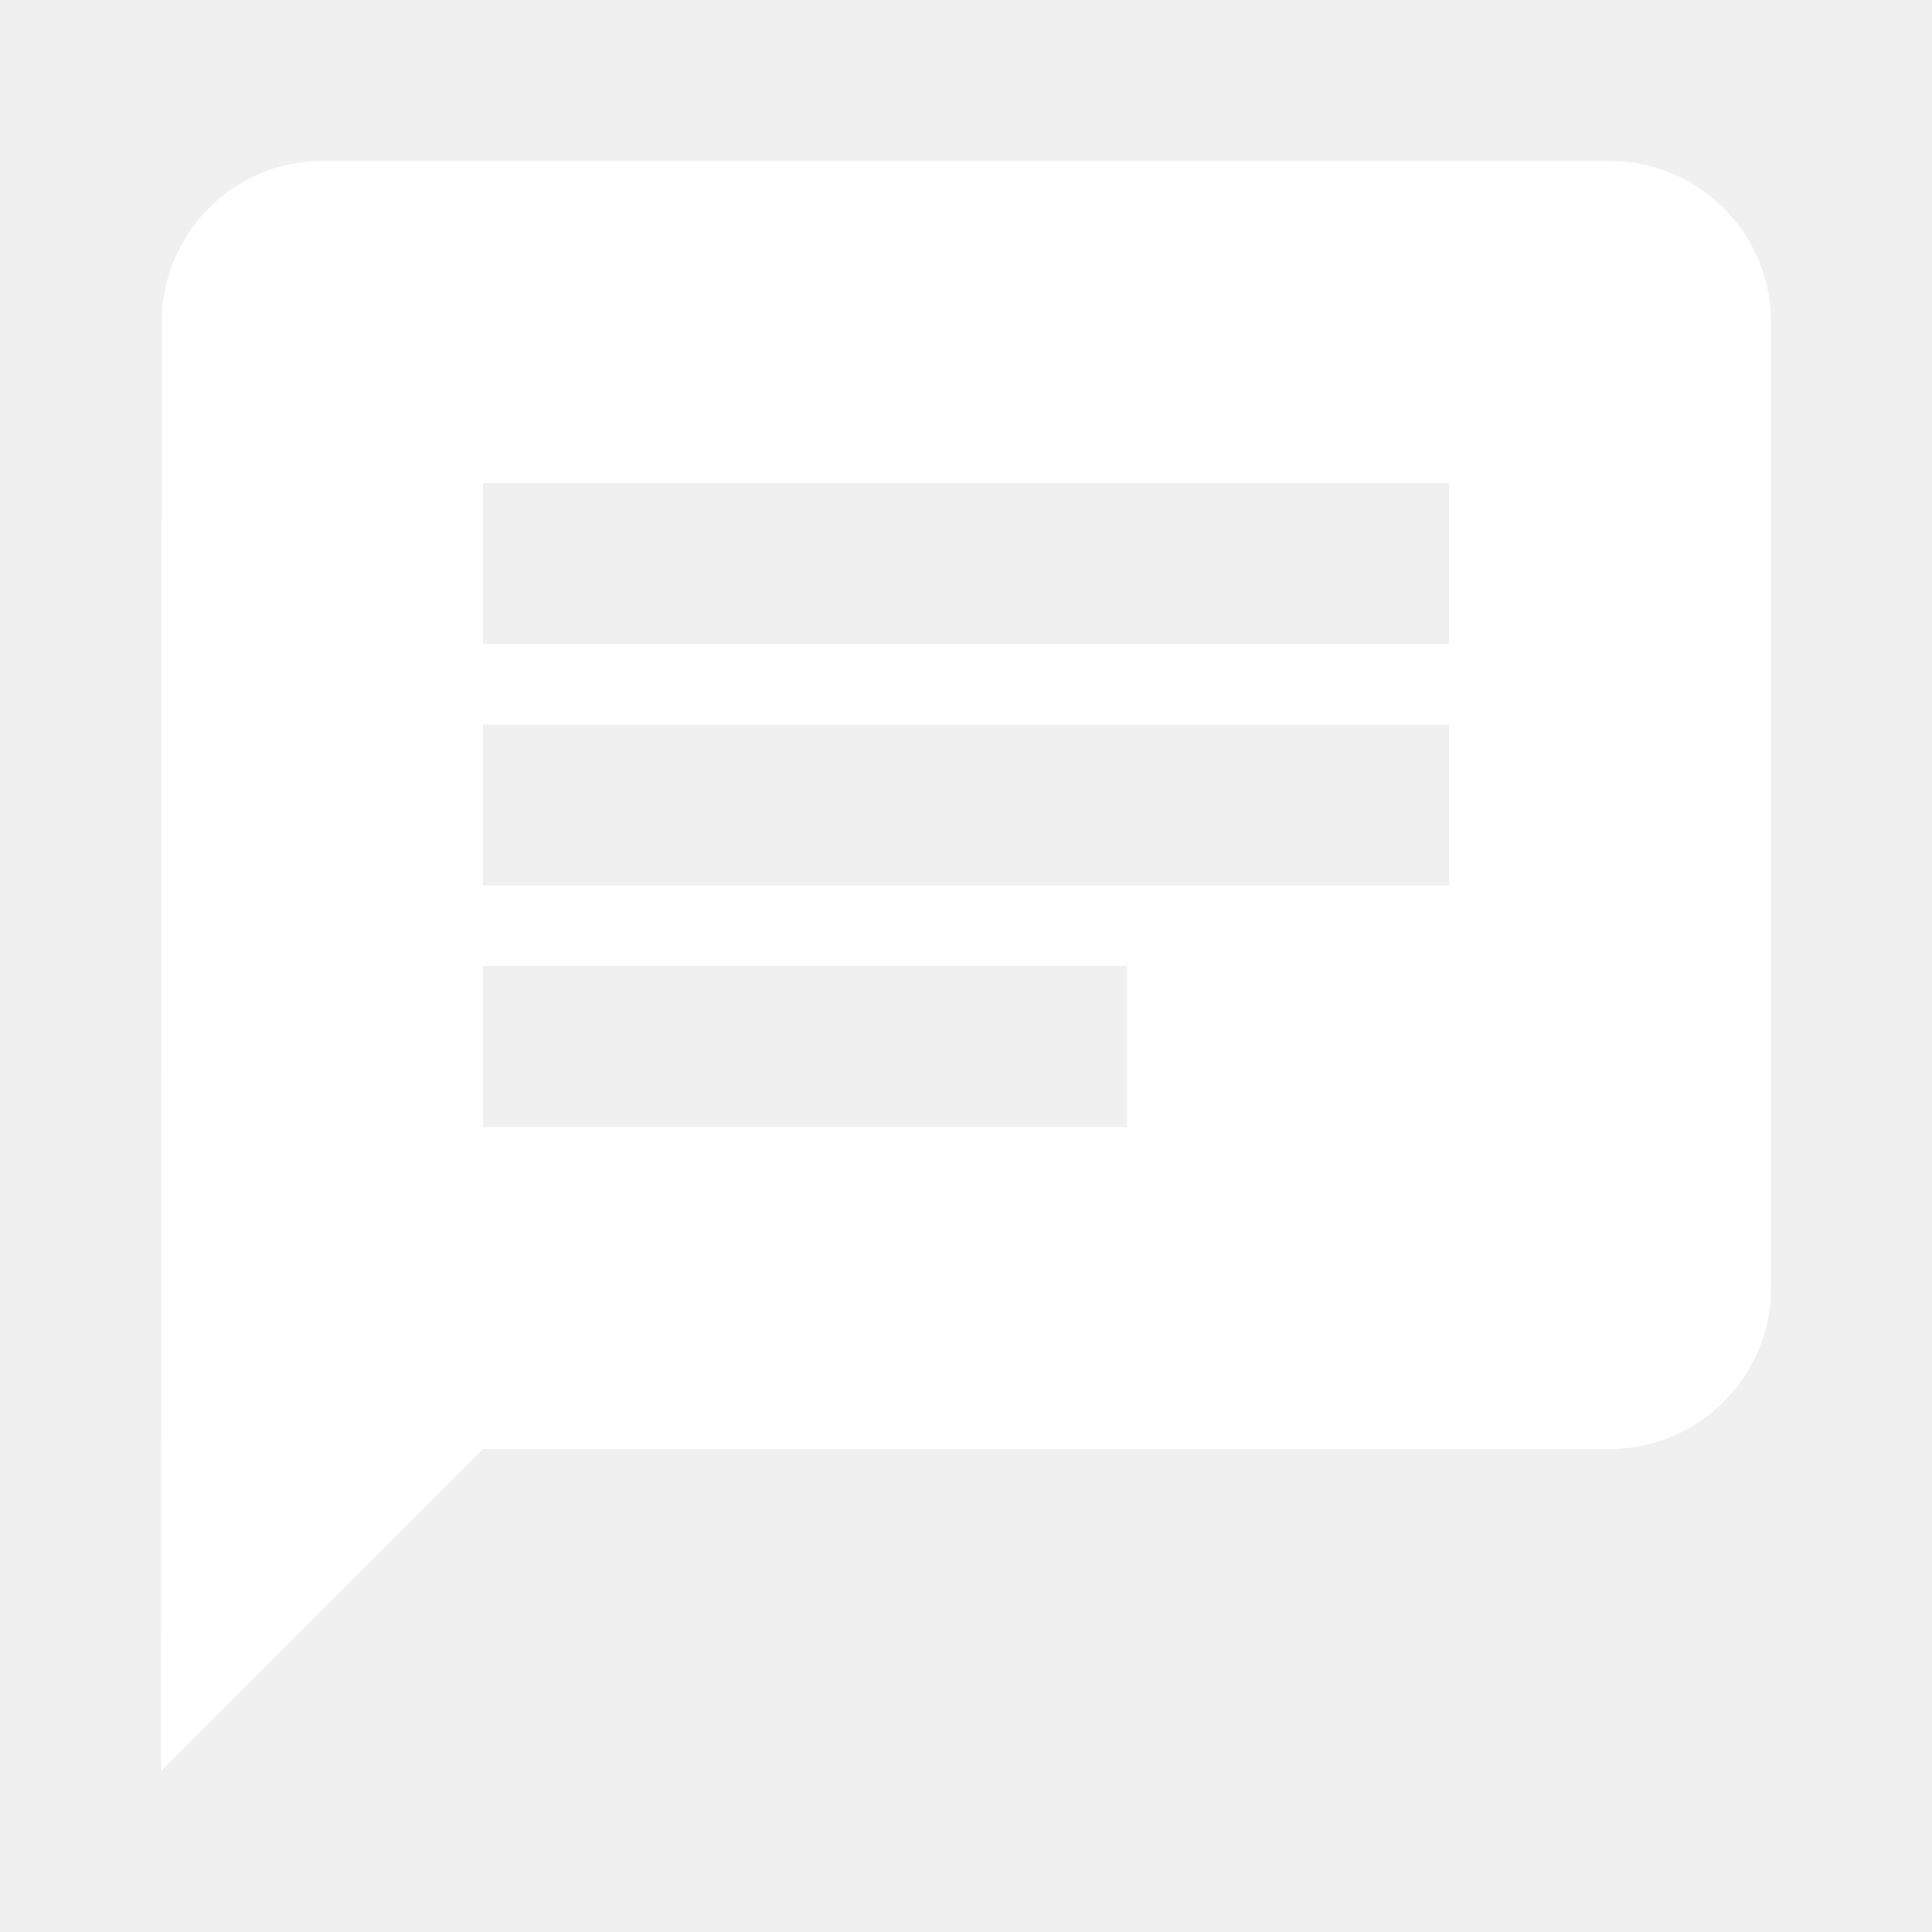
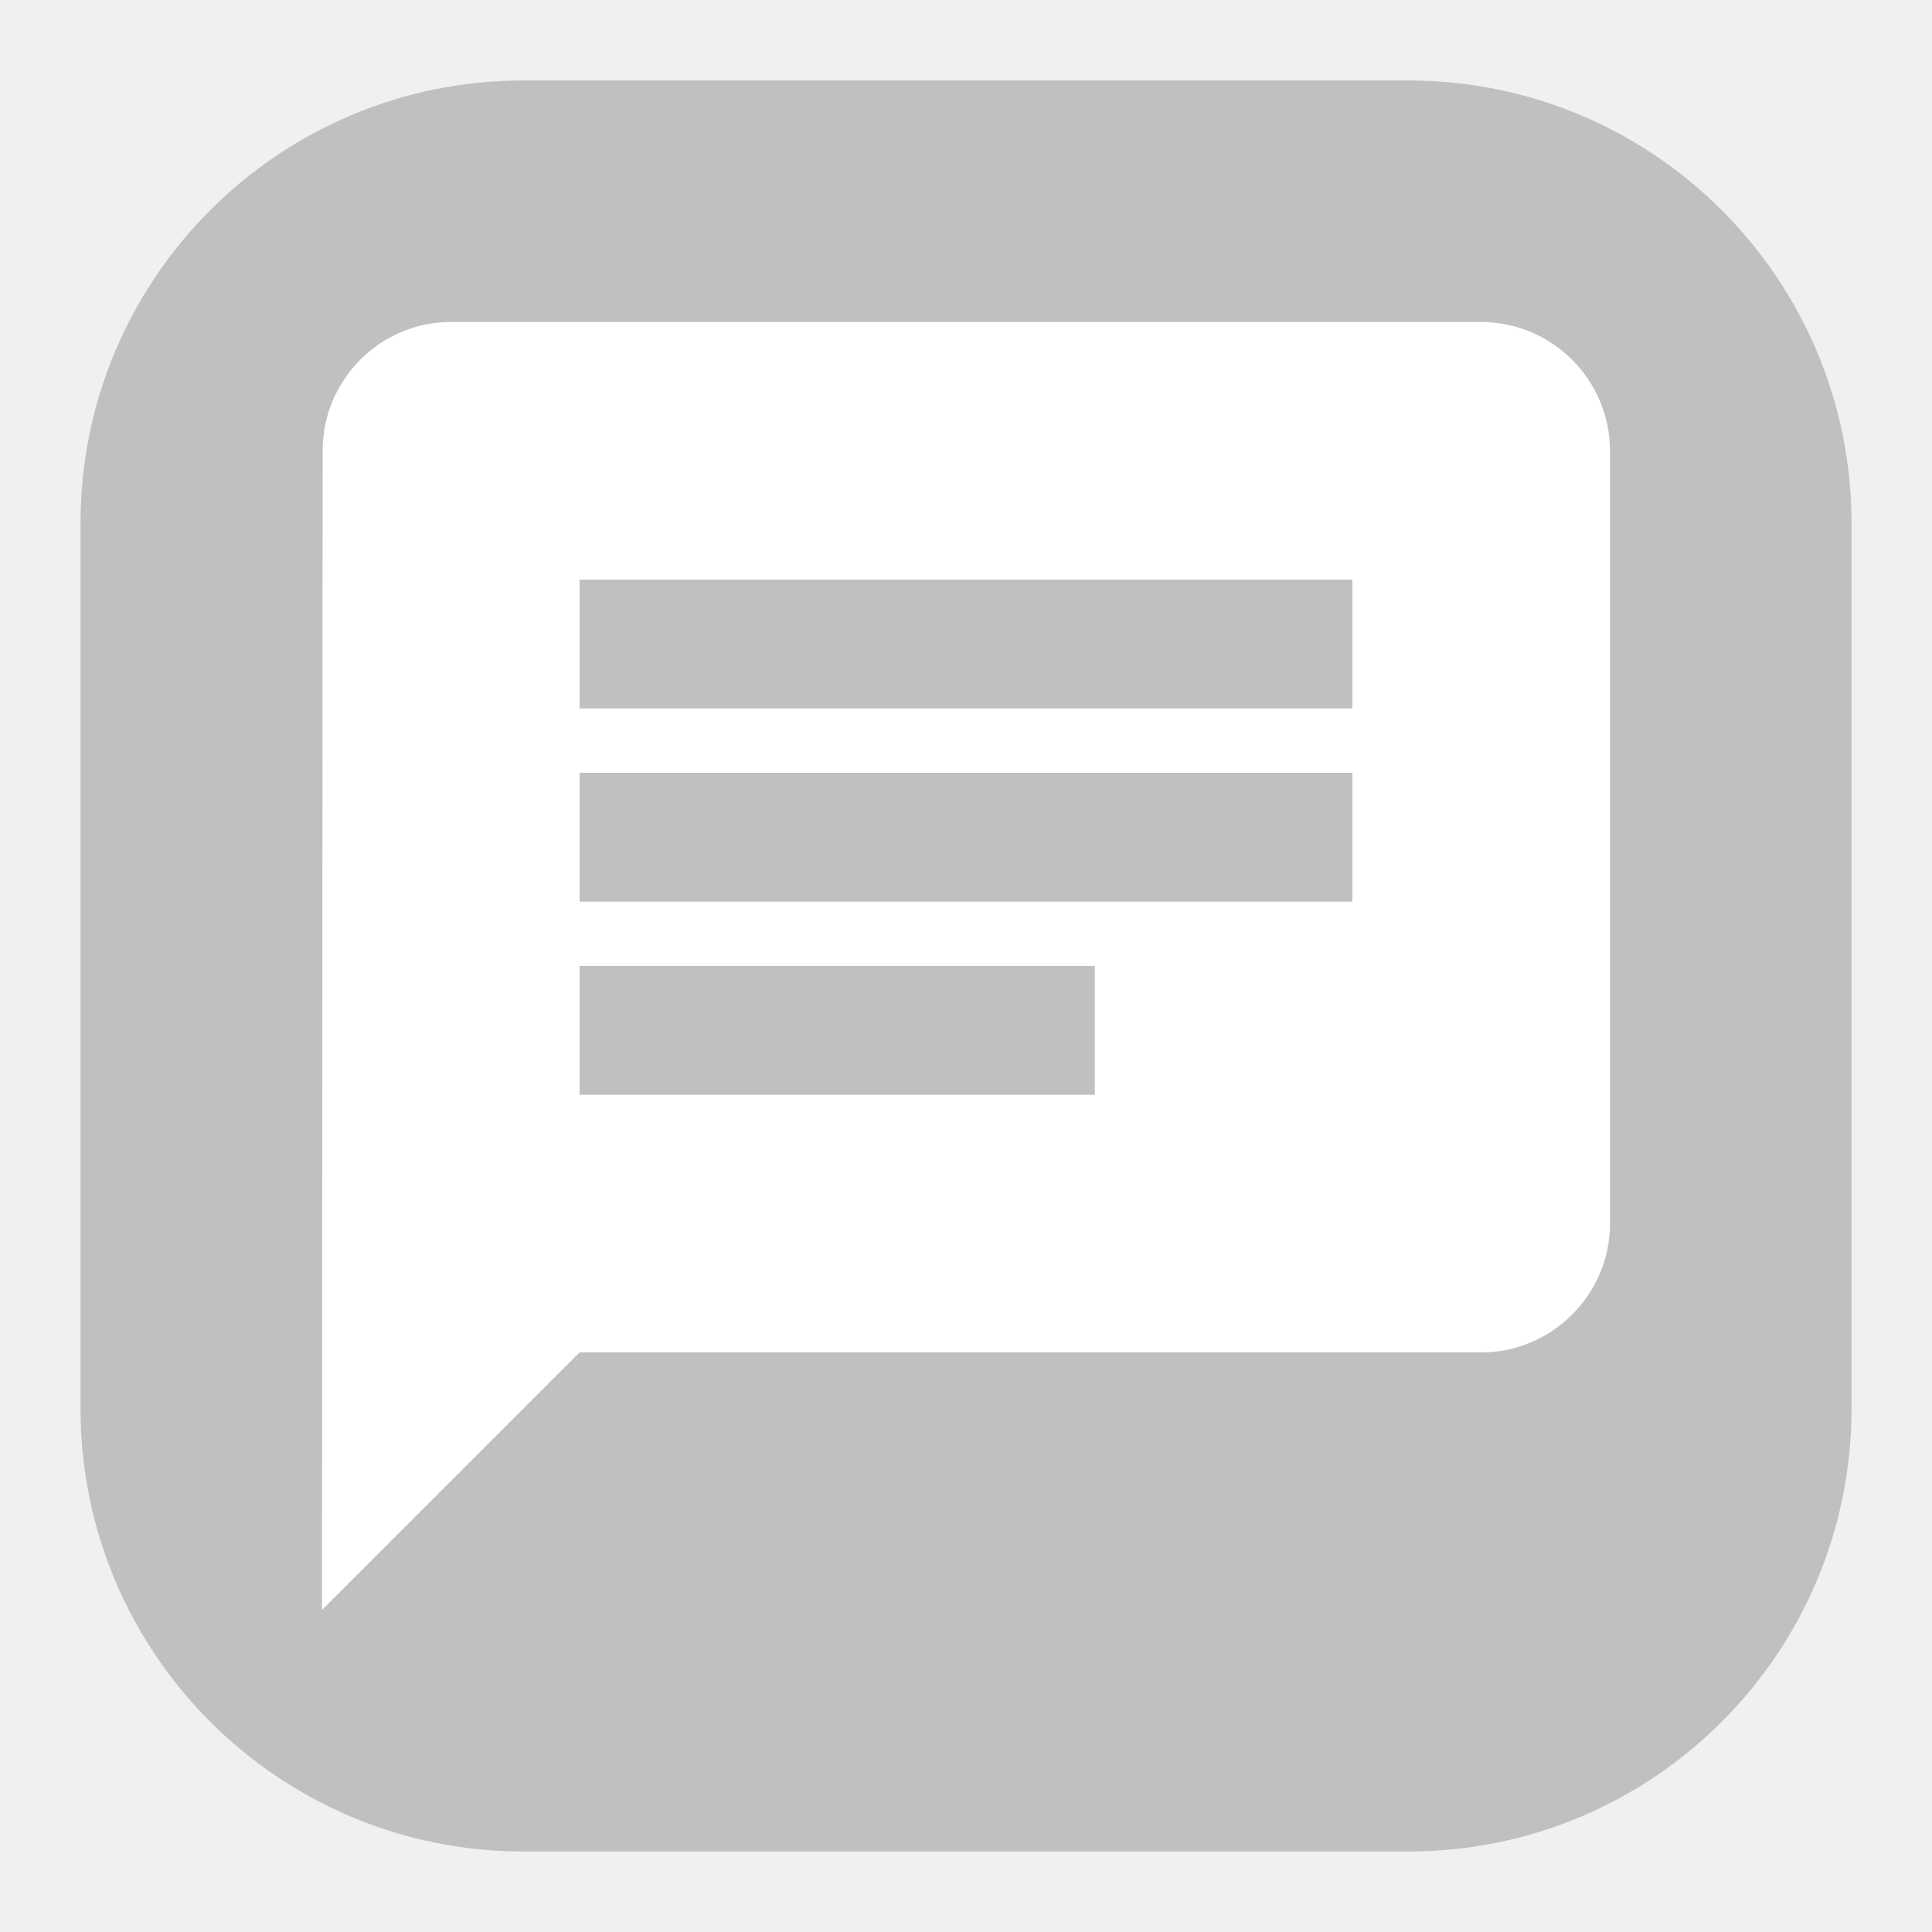
- <svg xmlns="http://www.w3.org/2000/svg" viewBox="0 0 24 24" fill="white" width="24px" height="24px">
-   <path d="M0 0h24v24H0z" fill="none" />
-   <path d="M20 2H4c-1.1 0-1.99.9-1.99 2L2 22l4-4h14c1.1 0 2-.9 2-2V4c0-1.1-.9-2-2-2zM6 9h12v2H6V9zm8 5H6v-2h8v2zm4-6H6V6h12v2z" />
+ <svg xmlns="http://www.w3.org/2000/svg" width="100%" height="100%" viewBox="0 0 24 24" version="1.1" xml:space="preserve" style="fill-rule:evenodd;clip-rule:evenodd;stroke-linejoin:round;stroke-miterlimit:2;">
+   <rect x="0" y="0" width="24" height="24" style="fill:none;fill-rule:nonzero;" />
+   <g transform="matrix(1.11943,0,0,1.41135,-0.985693,-1.41653)">
+     <path d="M21.427,5.609C21.427,3.458 19.225,1.712 16.513,1.712L6.687,1.712C3.975,1.712 1.774,3.458 1.774,5.609L1.774,13.403C1.774,15.554 3.975,17.3 6.687,17.3L16.513,17.3C19.225,17.3 21.427,15.554 21.427,13.403L21.427,5.609Z" style="fill:rgb(192,192,192);" />
+   </g>
+   <g transform="matrix(0.8,0,0,0.8,2.4,2.4)">
+     <path d="M20,2L4,2C2.9,2 2.01,2.9 2.01,4L2,22L6,18L20,18C21.1,18 22,17.1 22,16L22,4C22,2.9 21.1,2 20,2ZM6,9L18,9L18,11L6,11L6,9ZM14,14L6,14L6,12L14,12L14,14ZM18,8L6,8L6,6L18,6L18,8Z" style="fill:white;fill-rule:nonzero;" />
+   </g>
</svg>
